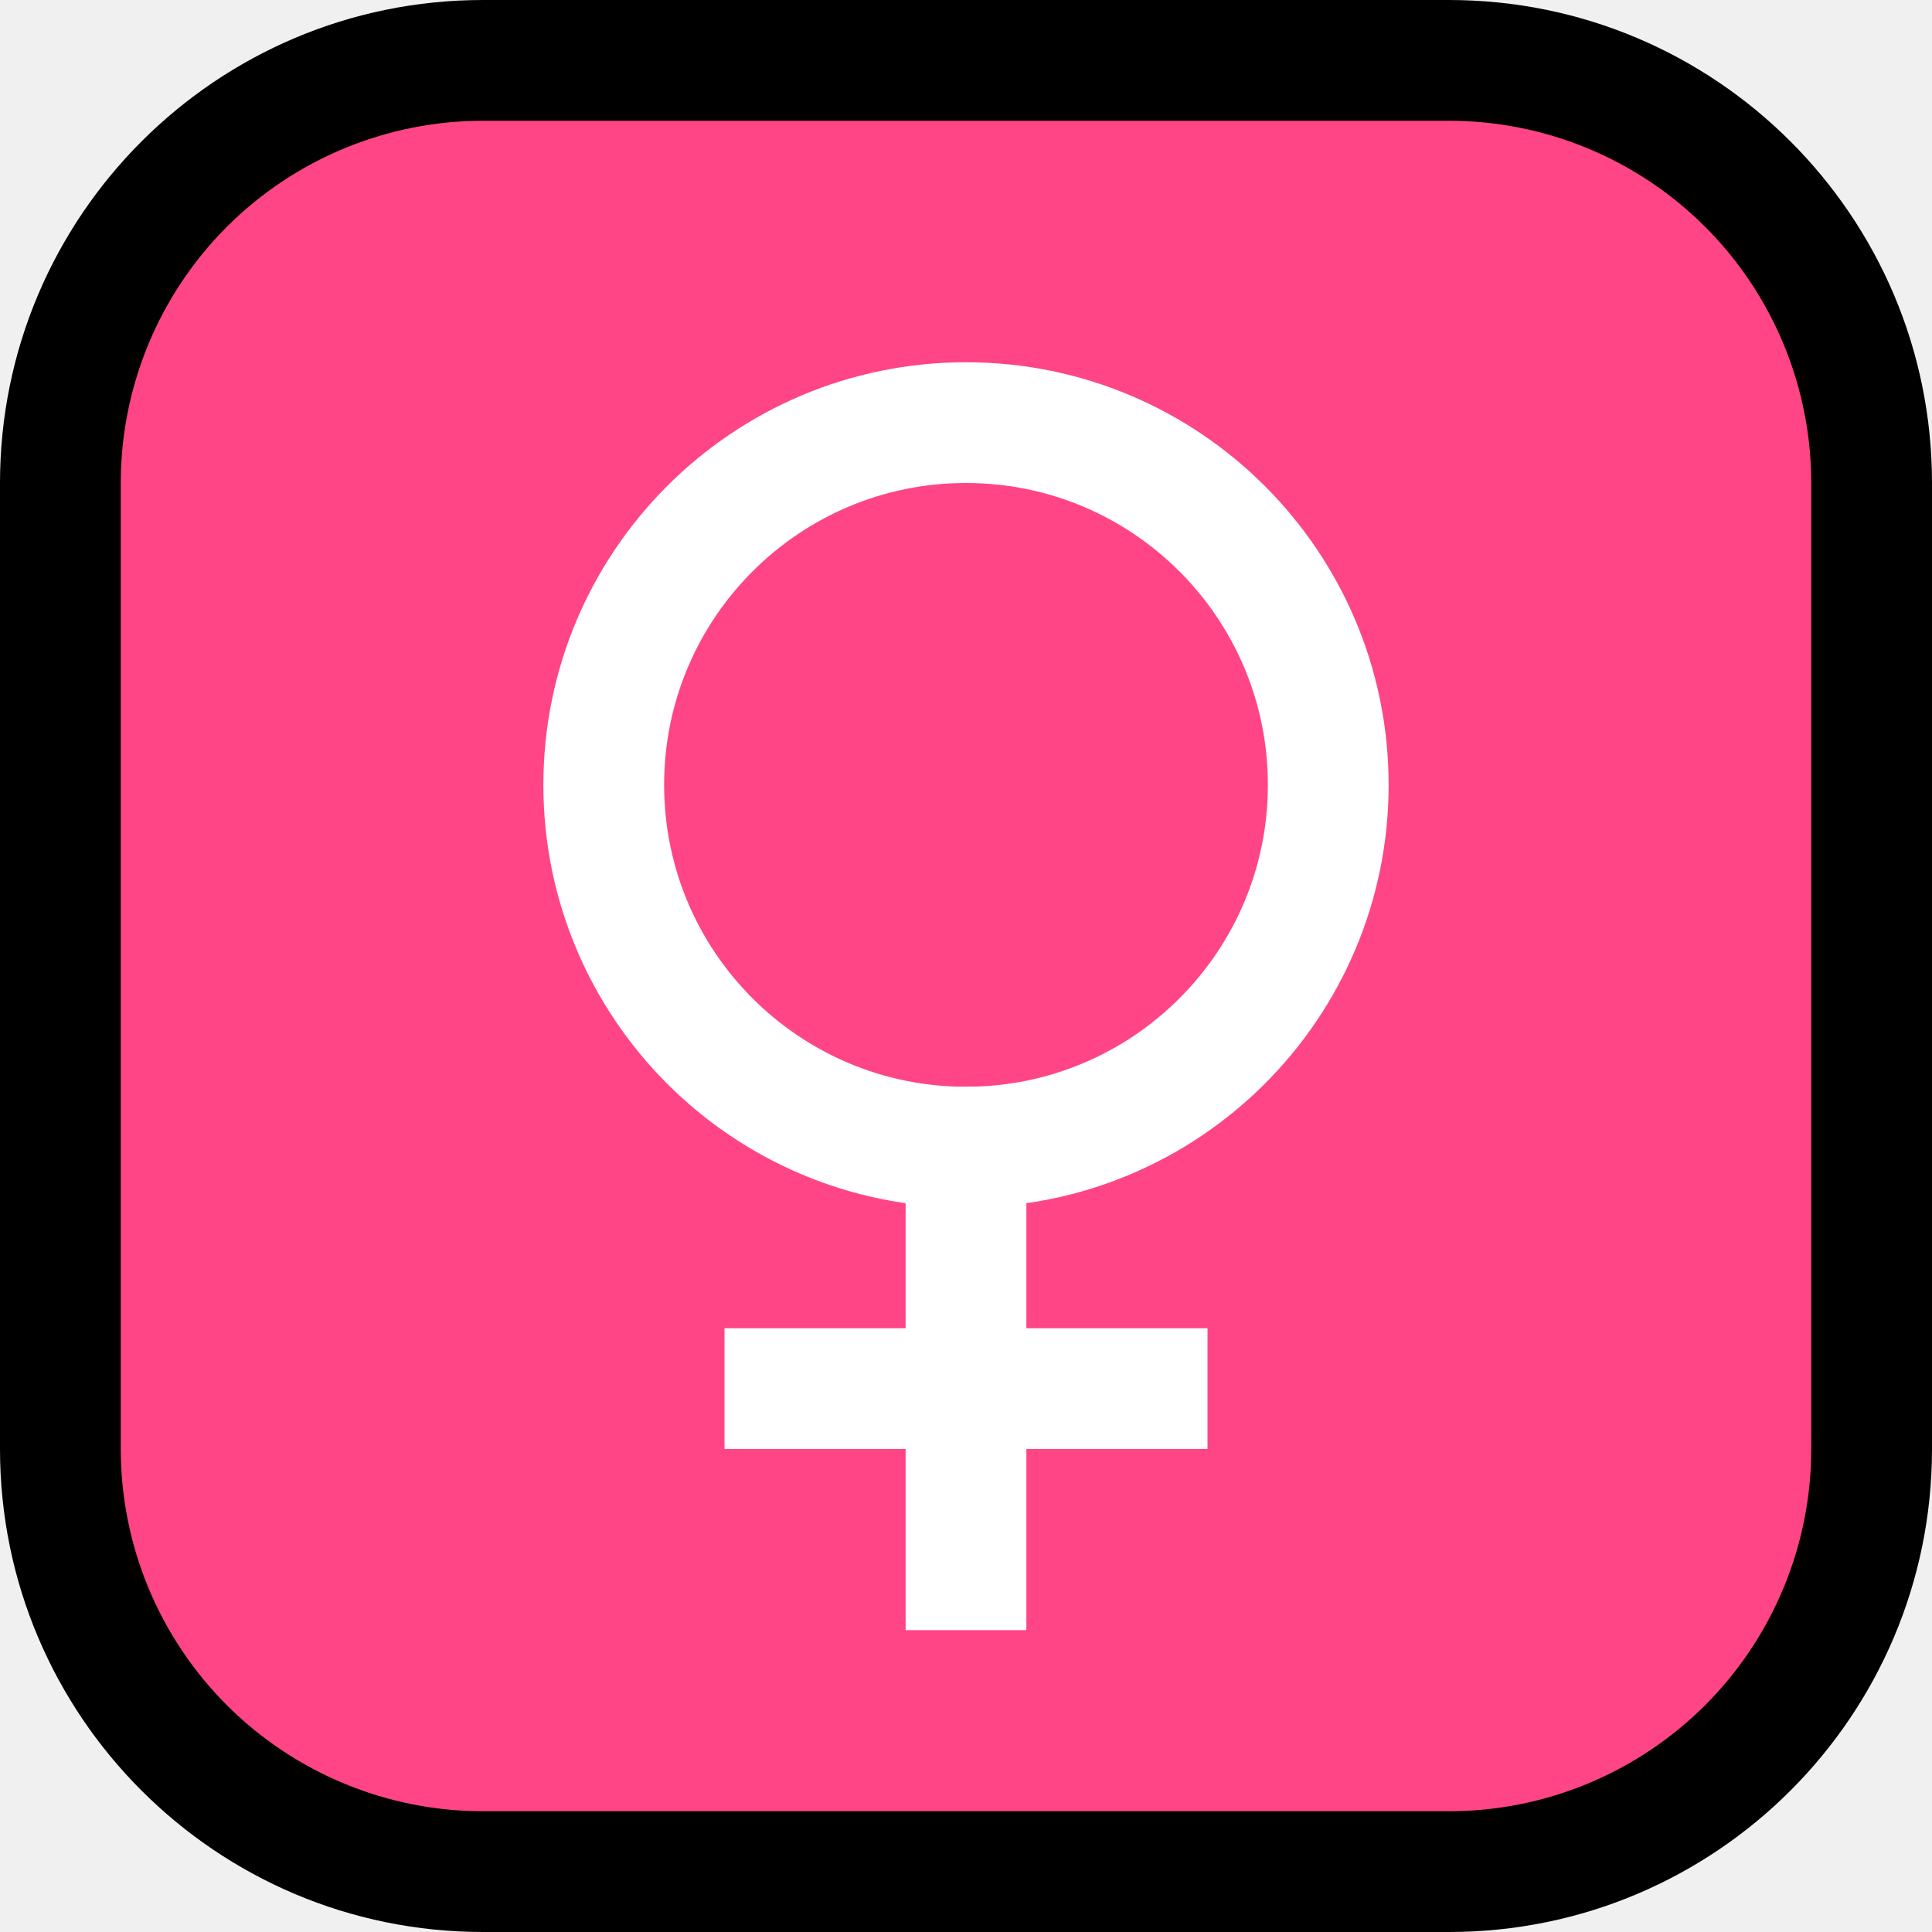
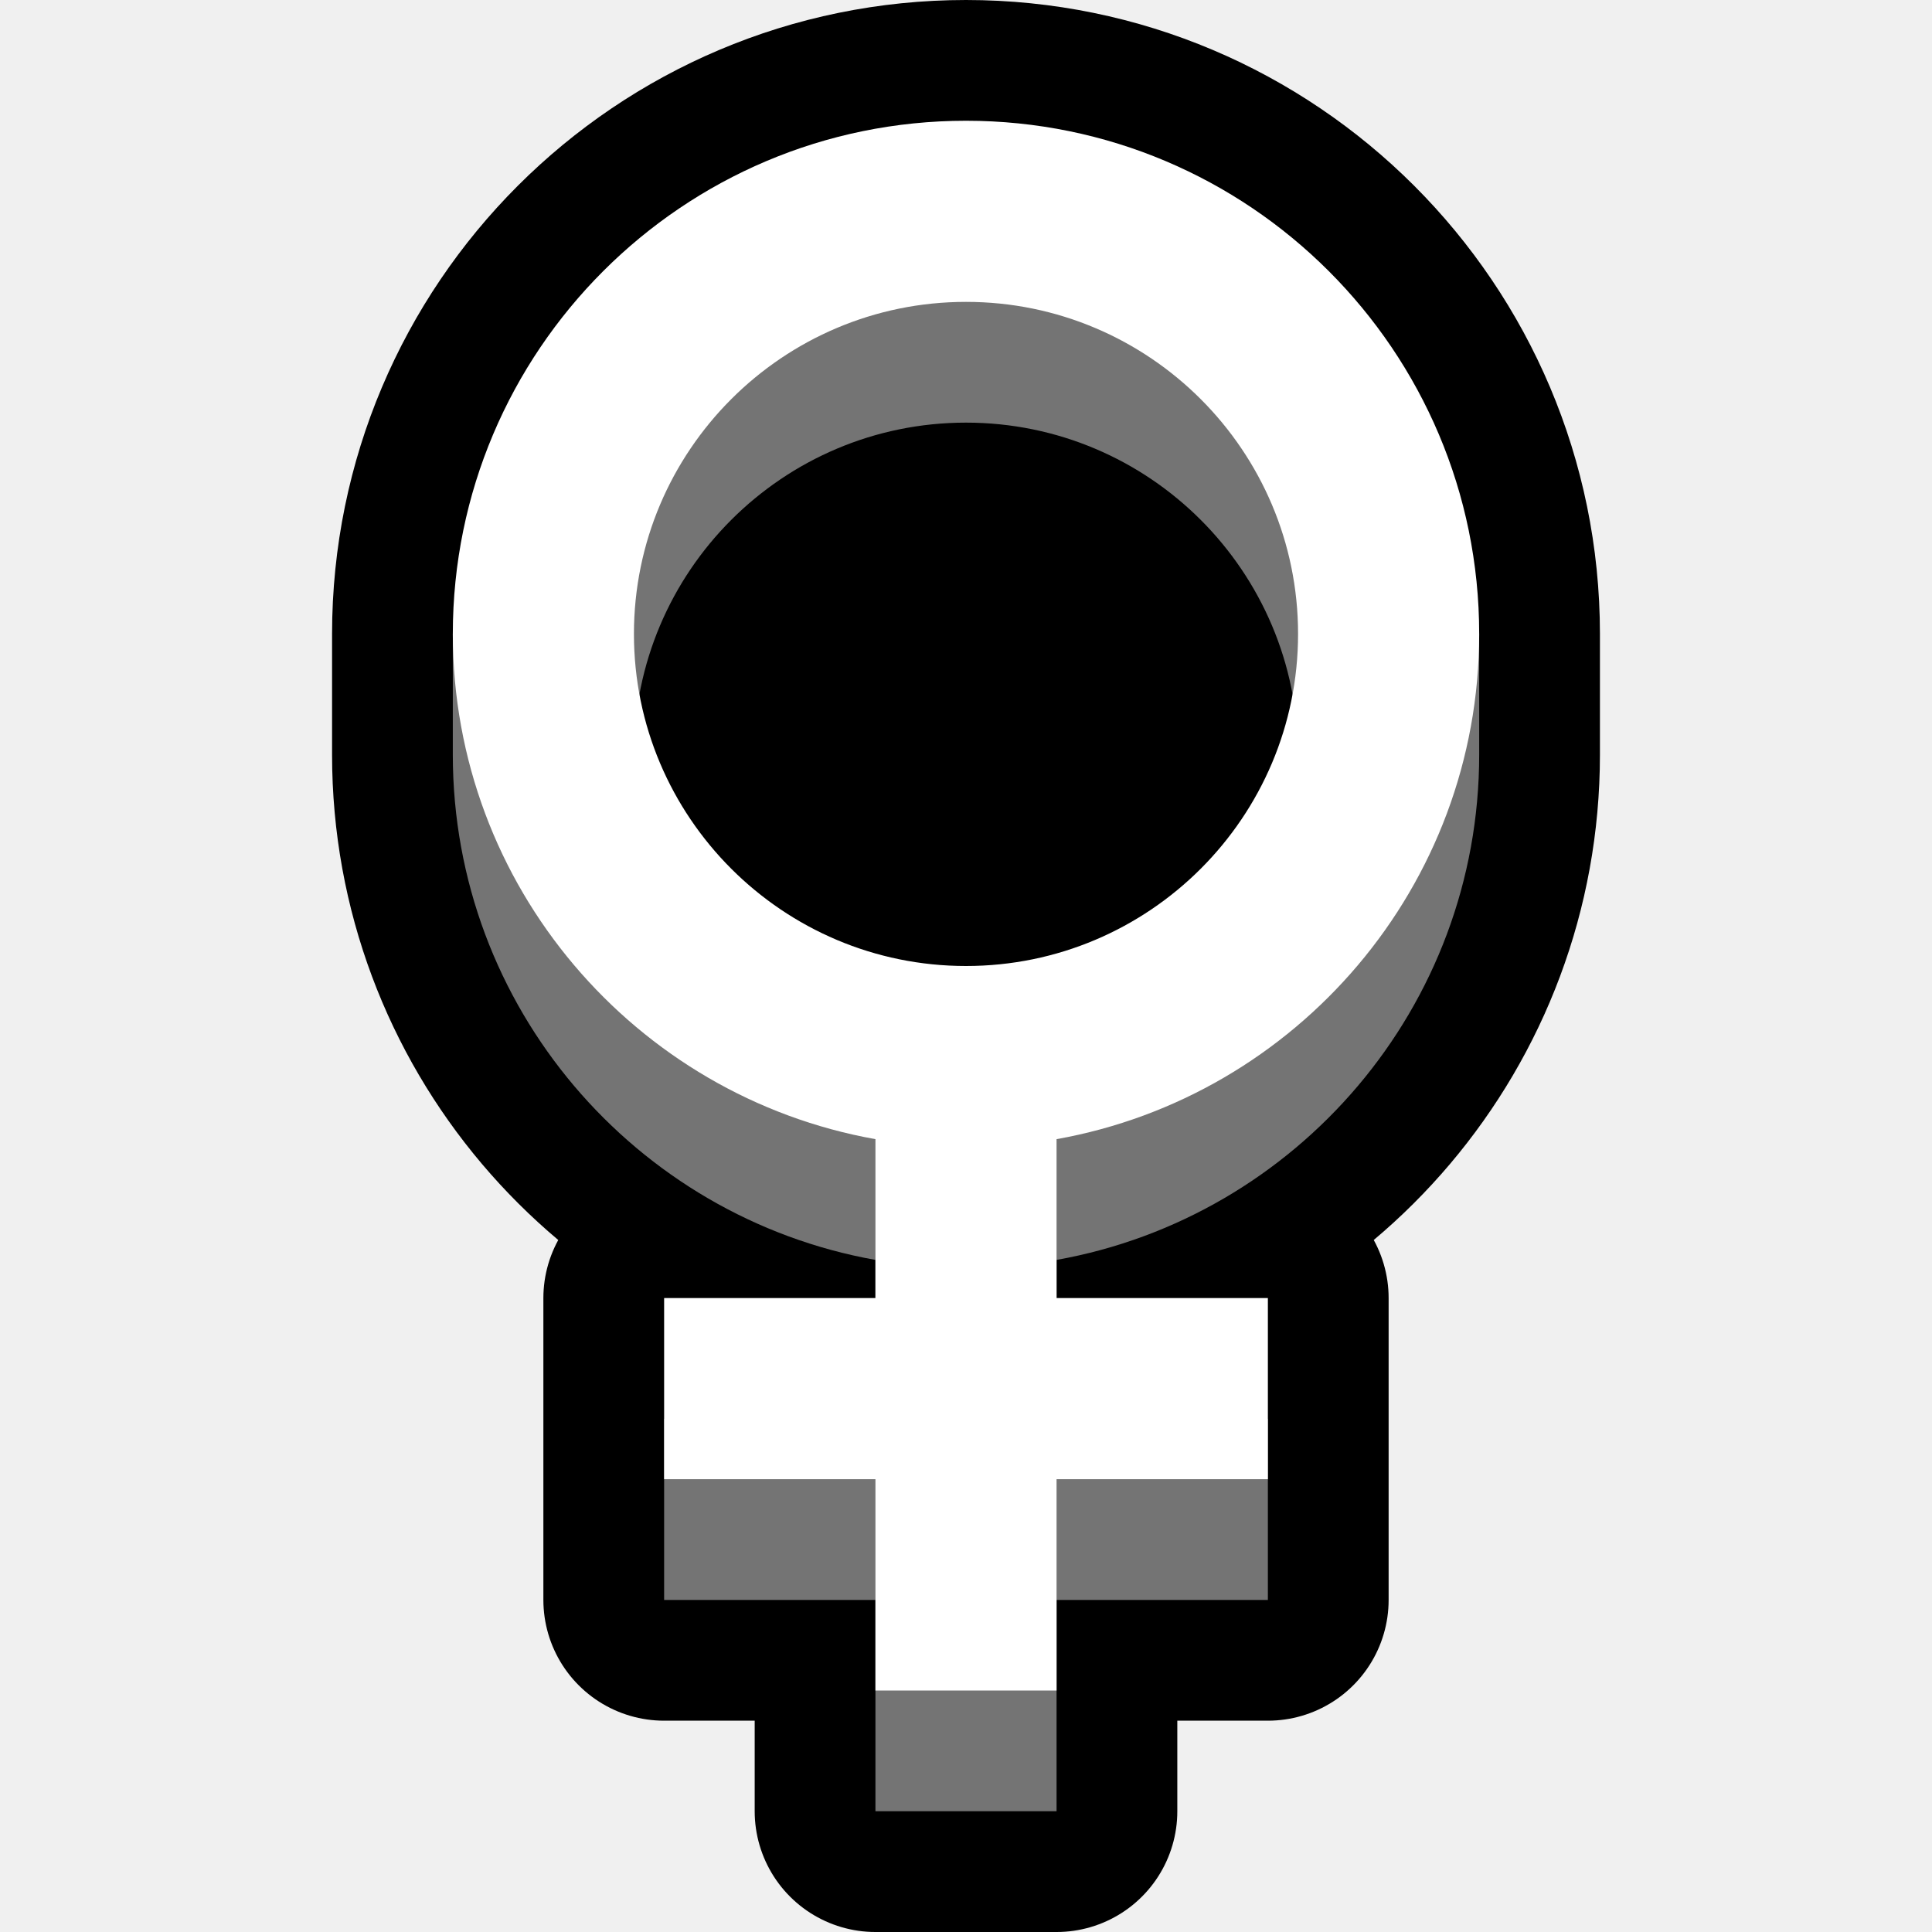
- <svg xmlns="http://www.w3.org/2000/svg" width="100%" height="100%" viewBox="0 0 32 32" version="1.1" xml:space="preserve" style="fill-rule:evenodd;clip-rule:evenodd;stroke-linecap:round;stroke-linejoin:round;stroke-miterlimit:2;">
+ <svg xmlns="http://www.w3.org/2000/svg" width="100%" height="100%" viewBox="0 0 32 32" version="1.1" xml:space="preserve" style="fill-rule:evenodd;clip-rule:evenodd;stroke-linejoin:round;stroke-miterlimit:2;">
  <rect id="female_symbol" x="0" y="0" width="32" height="32" style="fill:none;" />
-   <clipPath id="_clip1">
-     <rect x="0" y="0" width="32" height="32" />
-   </clipPath>
-   <g clip-path="url(#_clip1)">
-     <g id="outline">
-       <path d="M32,8c0,-4.418 -3.582,-8 -8,-8c-4.887,0 -11.113,0 -16,0c-4.418,0 -8,3.582 -8,8c0,4.887 0,11.113 0,16c0,4.418 3.582,8 8,8c4.887,0 11.113,0 16,0c4.418,0 8,-3.582 8,-8c0,-4.887 0,-11.113 0,-16Z" />
-     </g>
-     <g id="emoji">
-       <path d="M30,8c0,-1.591 -0.632,-3.117 -1.757,-4.243c-1.126,-1.125 -2.652,-1.757 -4.243,-1.757c-4.724,0 -11.276,0 -16,0c-1.591,0 -3.117,0.632 -4.243,1.757c-1.125,1.126 -1.757,2.652 -1.757,4.243c0,4.724 0,11.276 0,16c0,1.591 0.632,3.117 1.757,4.243c1.126,1.125 2.652,1.757 4.243,1.757c4.724,0 11.276,0 16,0c1.591,0 3.117,-0.632 4.243,-1.757c1.125,-1.126 1.757,-2.652 1.757,-4.243c0,-4.724 0,-11.276 0,-16Z" style="fill:#ff4586;" />
-       <circle cx="16" cy="13" r="6" style="fill:none;stroke:#fff;stroke-width:2px;" />
-       <path d="M16,19l0,7" style="fill:none;stroke:#fff;stroke-width:2px;stroke-linecap:square;" />
-       <path d="M19,23l-6,0" style="fill:none;stroke:#fff;stroke-width:2px;stroke-linecap:square;" />
-     </g>
+   <g id="outline">
+     <rect x="11" y="7" width="10" height="8" />
+     <path d="M7.5,10.5c0,-4.691 3.809,-8.5 8.5,-8.5c4.691,0 8.5,3.809 8.5,8.5l0,2c0,4.18 -3.023,7.659 -7,8.368l0,0.632l3.5,0l0,5l-3.5,0l0,3.5l-3,0l0,-3.5l-3.5,0l0,-5l3.5,0l0,-0.632c-3.977,-0.709 -7,-4.188 -7,-8.368l0,-2Zm13.624,2l-3.624,0l0,3.293c1.66,-0.471 3.002,-1.702 3.624,-3.293Zm-6.624,0l-3.624,0c0.622,1.591 1.964,2.822 3.624,3.293l0,-3.293Zm6.624,-2c-0.8,-2.048 -2.794,-3.5 -5.124,-3.5c-2.33,0 -4.324,1.452 -5.124,3.5l3.624,0l0,-0.5l3,0l0,0.5l3.624,0Z" style="fill:none;stroke:#000;stroke-width:4px;" />
+   </g>
+   <g id="emoji">
+     <path d="M7.737,10.5c0.9,-3.728 4.261,-6.5 8.263,-6.5c4.002,0 7.363,2.772 8.263,6.5l0.237,0l0,2c0,4.18 -3.023,7.659 -7,8.368l0,2.632l3.5,0l0,3l-3.5,0l0,3.5l-3,0l0,-3.5l-3.5,0l0,-3l3.5,0l0,-2.632c-3.977,-0.709 -7,-4.188 -7,-8.368l0,-2l0.237,0Zm8.263,-3.5c3.036,0 5.5,2.464 5.5,5.5c0,3.036 -2.464,5.5 -5.5,5.5c-3.036,0 -5.5,-2.464 -5.5,-5.5c0,-3.036 2.464,-5.5 5.5,-5.5Z" style="fill:#747474;" />
+     <path d="M14.5,18.868c-3.977,-0.709 -7,-4.188 -7,-8.368c0,-4.691 3.809,-8.5 8.5,-8.5c4.691,0 8.5,3.809 8.5,8.5c0,4.18 -3.023,7.659 -7,8.368l0,2.632l3.5,0l0,3l-3.5,0l0,3.5l-3,0l0,-3.5l-3.5,0l0,-3l3.5,0l0,-2.632Zm1.5,-13.868c3.036,0 5.5,2.464 5.5,5.5c0,3.036 -2.464,5.5 -5.5,5.5c-3.036,0 -5.5,-2.464 -5.5,-5.5c0,-3.036 2.464,-5.5 5.5,-5.5Z" style="fill:#fff;" />
  </g>
</svg>
